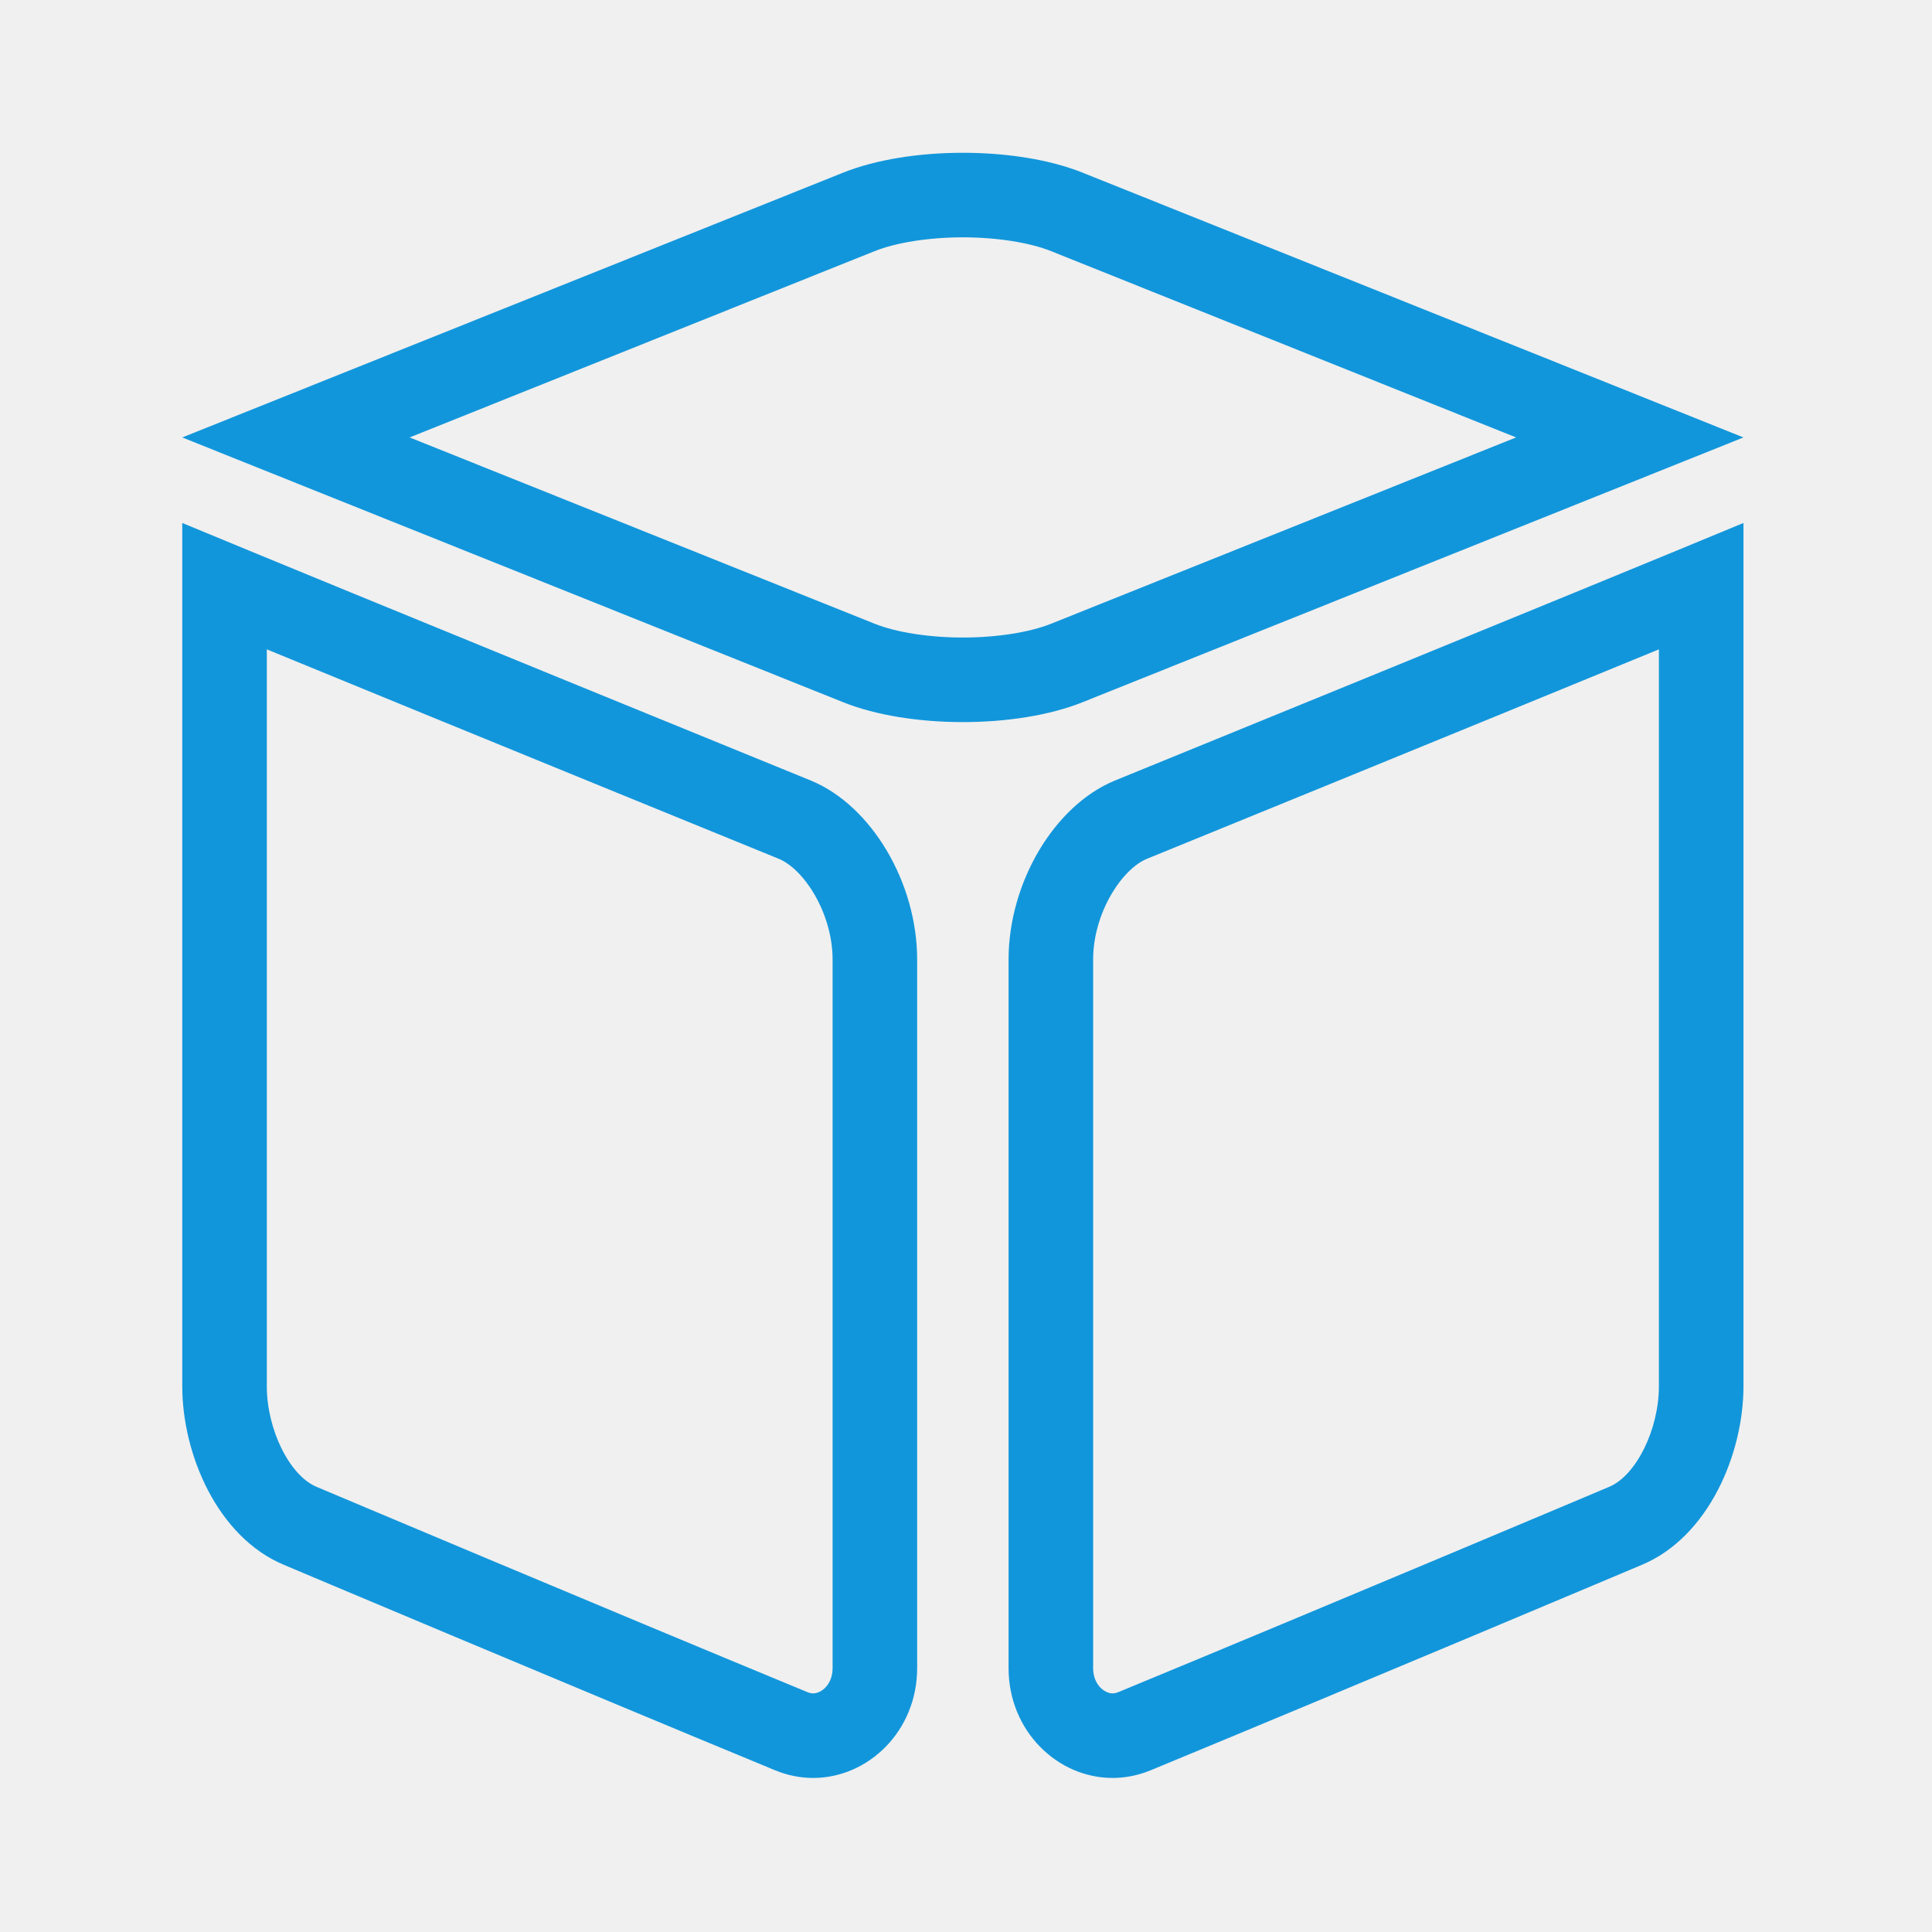
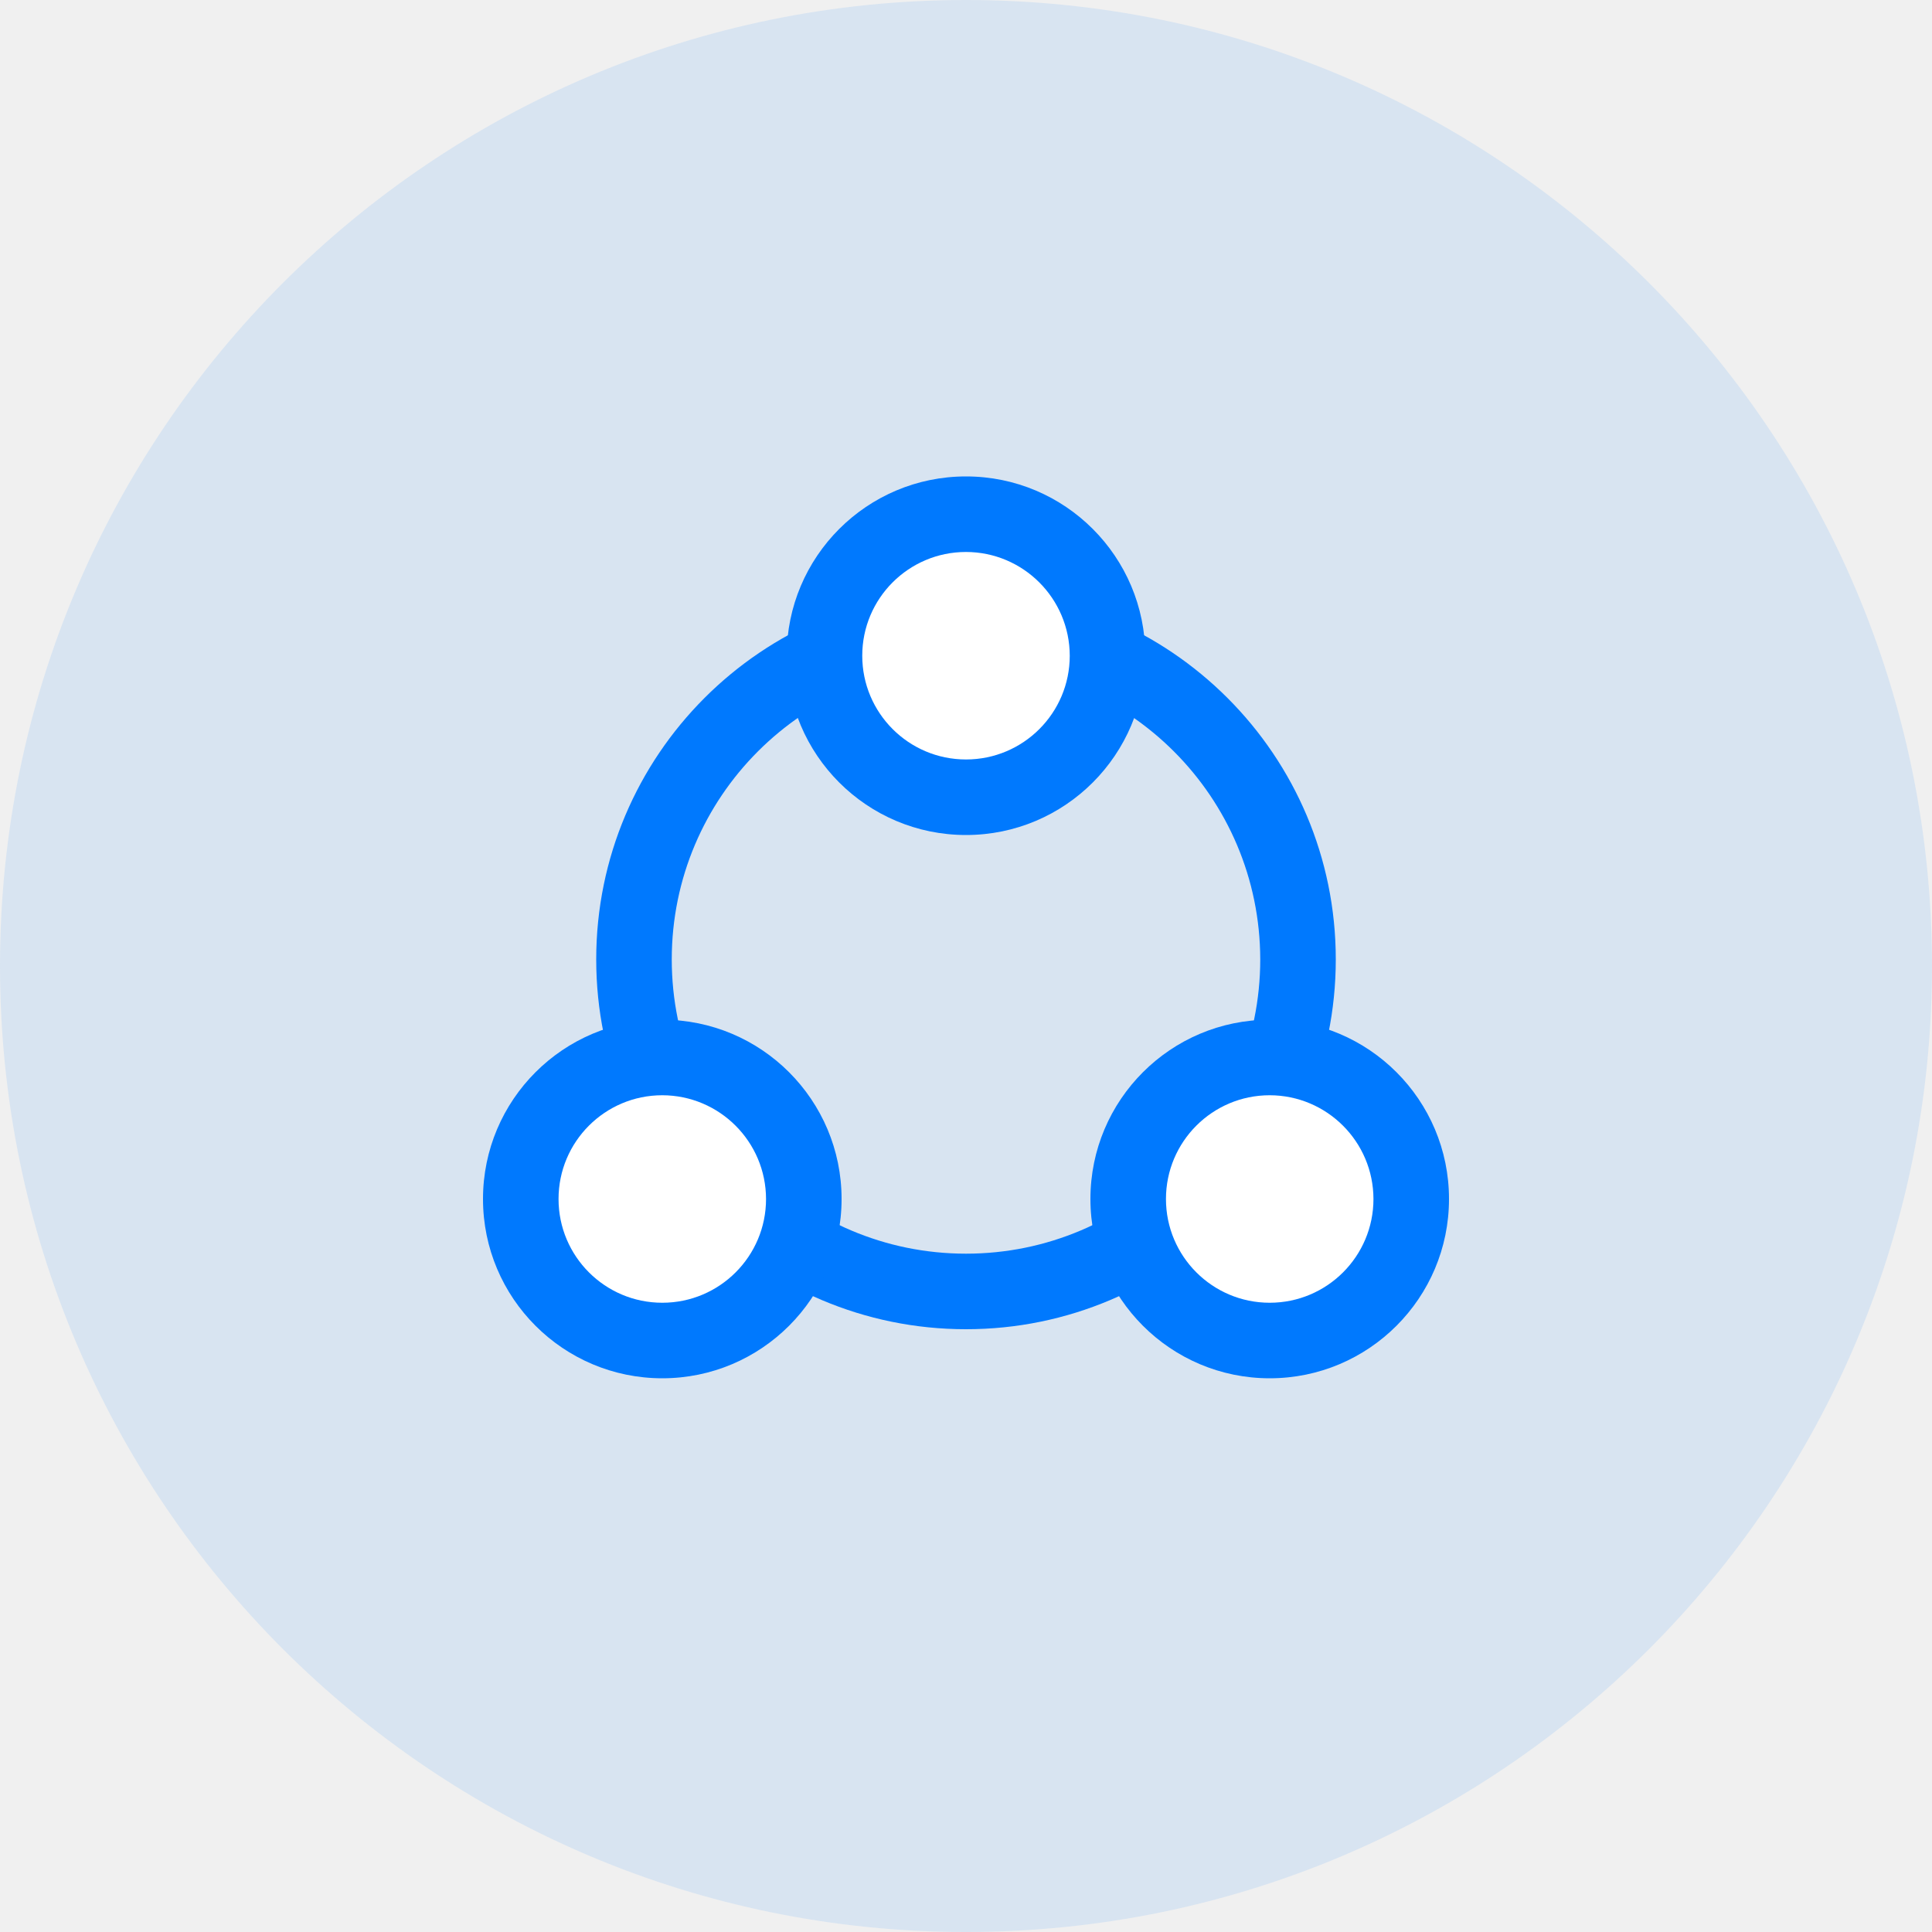
- <svg xmlns="http://www.w3.org/2000/svg" t="1694755258187" class="icon" viewBox="0 0 1024 1024" version="1.1" p-id="4004" width="128" height="128">
-   <path d="M141.42 344.172c105.683 43.453 264.604 108.261 271.504 111.076 13.434 5.691 28.358 28.936 28.367 53.323v375.563c0 8.739-5.982 13.393-10.301 13.393-0.977 0-1.984-0.22-3.077-0.671-109.946-45.43-258.417-108.078-259.904-108.705l-0.097-0.041-0.097-0.04c-14.307-5.959-26.395-30.382-26.395-53.333V344.172m-44.82-66.987v457.552c0 35.88 18.562 79.955 53.982 94.708 0 0 148.834 62.812 260.215 108.834 6.718 2.776 13.542 4.069 20.193 4.069 29.182 0 55.122-24.846 55.122-58.215V508.57c-0.016-40.694-24.116-81.426-56.051-94.74 0 0.001-244.978-99.887-333.461-136.645zM879.253 344.172v390.564c0 22.949-12.088 47.373-26.395 53.333l-0.097 0.04-0.096 0.041c-1.488 0.628-149.958 63.274-259.905 108.705-1.093 0.451-2.099 0.671-3.076 0.671-4.319 0-10.301-4.655-10.301-13.393V508.587c0.01-24.403 14.934-47.649 28.367-53.34 6.9-2.813 165.821-67.623 271.504-111.075m44.821-66.987c-88.483 36.758-333.461 136.646-333.461 136.646-31.935 13.314-56.037 54.046-56.051 94.74v375.563c0 33.367 25.943 58.215 55.122 58.215 6.653 0 13.473-1.292 20.193-4.069 111.381-46.024 260.215-108.834 260.215-108.834 35.42-14.753 53.984-58.828 53.984-94.708V277.185h-0.001zM510.337 125.796c17.854 0 35.335 2.733 46.761 7.311l246.459 98.743-246.459 98.743c-11.427 4.578-28.908 7.311-46.761 7.311s-35.334-2.733-46.761-7.311L217.116 231.85l246.459-98.743c11.427-4.578 28.908-7.311 46.762-7.311m0-44.821c-22.958 0-45.915 3.509-63.431 10.526L96.599 231.85l350.306 140.349c17.516 7.018 40.474 10.527 63.431 10.527 22.958 0 45.915-3.509 63.431-10.527l350.306-140.349L573.768 91.501c-17.516-7.018-40.474-10.526-63.431-10.526z" fill="#1296db" p-id="4005" />
+ <svg xmlns="http://www.w3.org/2000/svg" t="1694787151855" class="icon" viewBox="0 0 1024 1024" version="1.1" p-id="43848" width="128" height="128">
+   <path d="M512 512m-512 0a512 512 0 1 0 1024 0 512 512 0 1 0-1024 0Z" fill="#0079FE" opacity=".1" p-id="43849" />
+   <path d="M512 352.563a155.955 155.955 0 1 0 155.955 155.955A156.16 156.16 0 0 0 512 352.563m0-40.038a195.994 195.994 0 1 1-195.994 195.994A195.994 195.994 0 0 1 512 312.525z m0 0" fill="#0079FE" p-id="43850" />
+   <path d="M512 422.502a74.957 74.957 0 1 1 74.957-74.957A75.059 75.059 0 0 1 512 422.502z m0 0" fill="#FFFFFF" p-id="43851" />
+   <path d="M512 292.557a54.989 54.989 0 1 0 54.989 54.989A55.091 55.091 0 0 0 512 292.557m0-40.038a95.027 95.027 0 1 1-95.027 95.027A95.027 95.027 0 0 1 512 252.518z m0 0" fill="#0079FE" p-id="43852" />
+   <path d="M672.973 710.554A74.957 74.957 0 1 1 747.52 635.494a75.059 75.059 0 0 1-74.957 74.957z m0 0" fill="#FFFFFF" p-id="43853" />
+   <path d="M672.973 580.506a54.989 54.989 0 1 0 54.989 54.989 55.091 55.091 0 0 0-54.989-54.989m0-40.038a95.027 95.027 0 1 1-95.027 95.027 95.027 95.027 0 0 1 95.027-95.027z m0 0" fill="#0079FE" p-id="43854" />
+   <path d="M351.027 710.554a74.957 74.957 0 1 1 74.957-74.957 75.059 75.059 0 0 1-74.957 74.957z m0 0" fill="#FFFFFF" p-id="43855" />
+   <path d="M351.027 580.506a54.989 54.989 0 1 0 54.989 54.989 55.091 55.091 0 0 0-54.989-54.989m0-40.038A95.027 95.027 0 1 1 256 635.494a95.027 95.027 0 0 1 95.027-95.027z m0 0" fill="#0079FE" p-id="43856" />
</svg>
